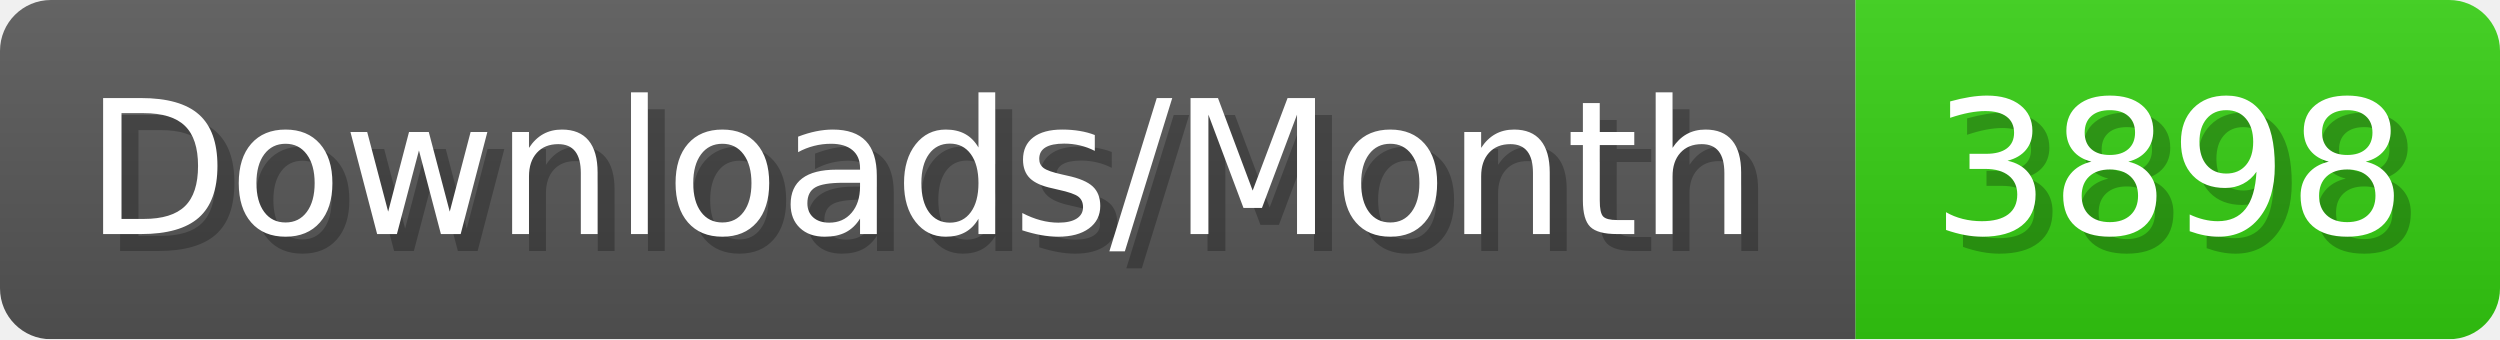
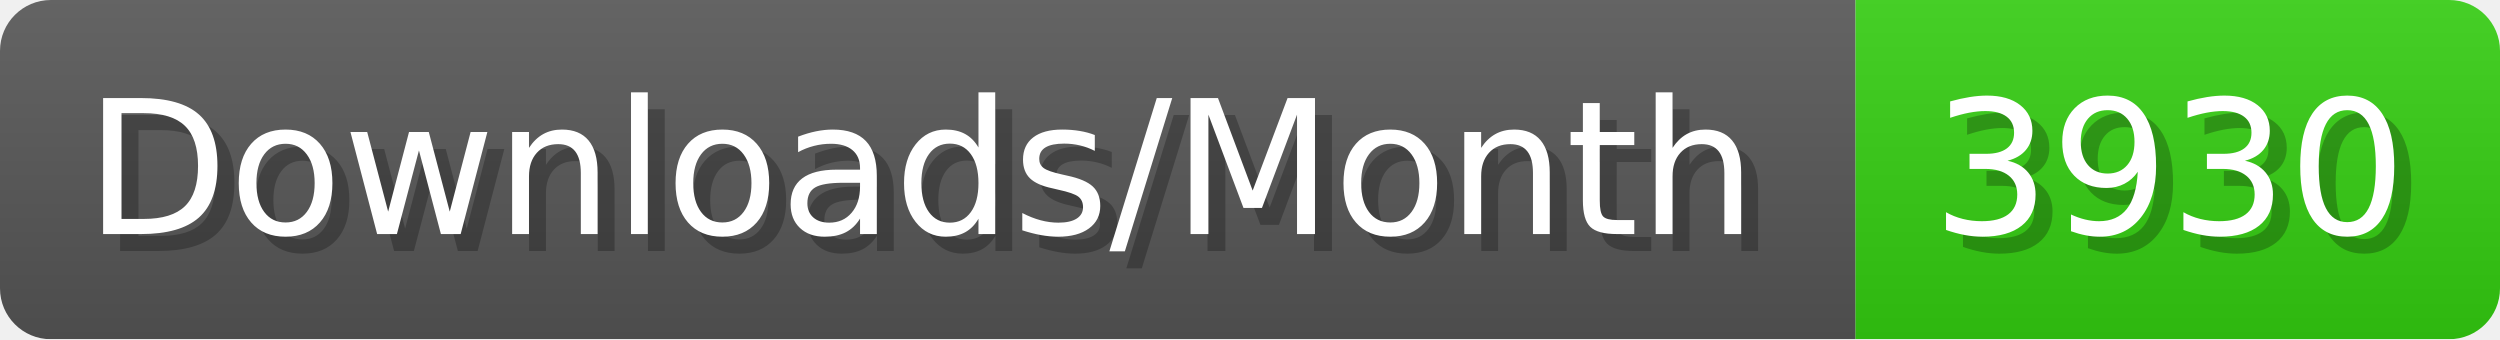
- <svg xmlns="http://www.w3.org/2000/svg" width="147.4" height="20" viewBox="0 0 1474 200" role="img" aria-label="Downloads/Month: 3898">
+ <svg xmlns="http://www.w3.org/2000/svg" width="147.4" height="20" viewBox="0 0 1474 200" role="img" aria-label="Downloads/Month: 3930">
  <linearGradient id="YlXUI" x2="0" y2="100%">
    <stop offset="0" stop-opacity=".1" stop-color="#EEE" />
    <stop offset="1" stop-opacity=".1" />
  </linearGradient>
  <mask id="JHhop">
    <rect width="1474" height="200" rx="30" fill="#FFF" />
  </mask>
  <g mask="url(#JHhop)">
    <rect width="1094" height="200" fill="#555" />
    <rect width="380" height="200" fill="#3C1" x="1094" />
    <rect width="1474" height="200" fill="url(#YlXUI)" />
  </g>
  <g aria-hidden="true" fill="#fff" text-anchor="start" font-family="Verdana,DejaVu Sans,sans-serif" font-size="110">
    <text x="60" y="148" textLength="994" fill="#000" opacity="0.25">Downloads/Month</text>
    <text x="50" y="138" textLength="994">Downloads/Month</text>
-     <text x="1149" y="148" textLength="280" fill="#000" opacity="0.25">3898</text>
-     <text x="1139" y="138" textLength="280">3898</text>
+     <text x="1149" y="148" textLength="280" fill="#000" opacity="0.25">3930</text>
+     <text x="1139" y="138" textLength="280">3930</text>
  </g>
</svg>
